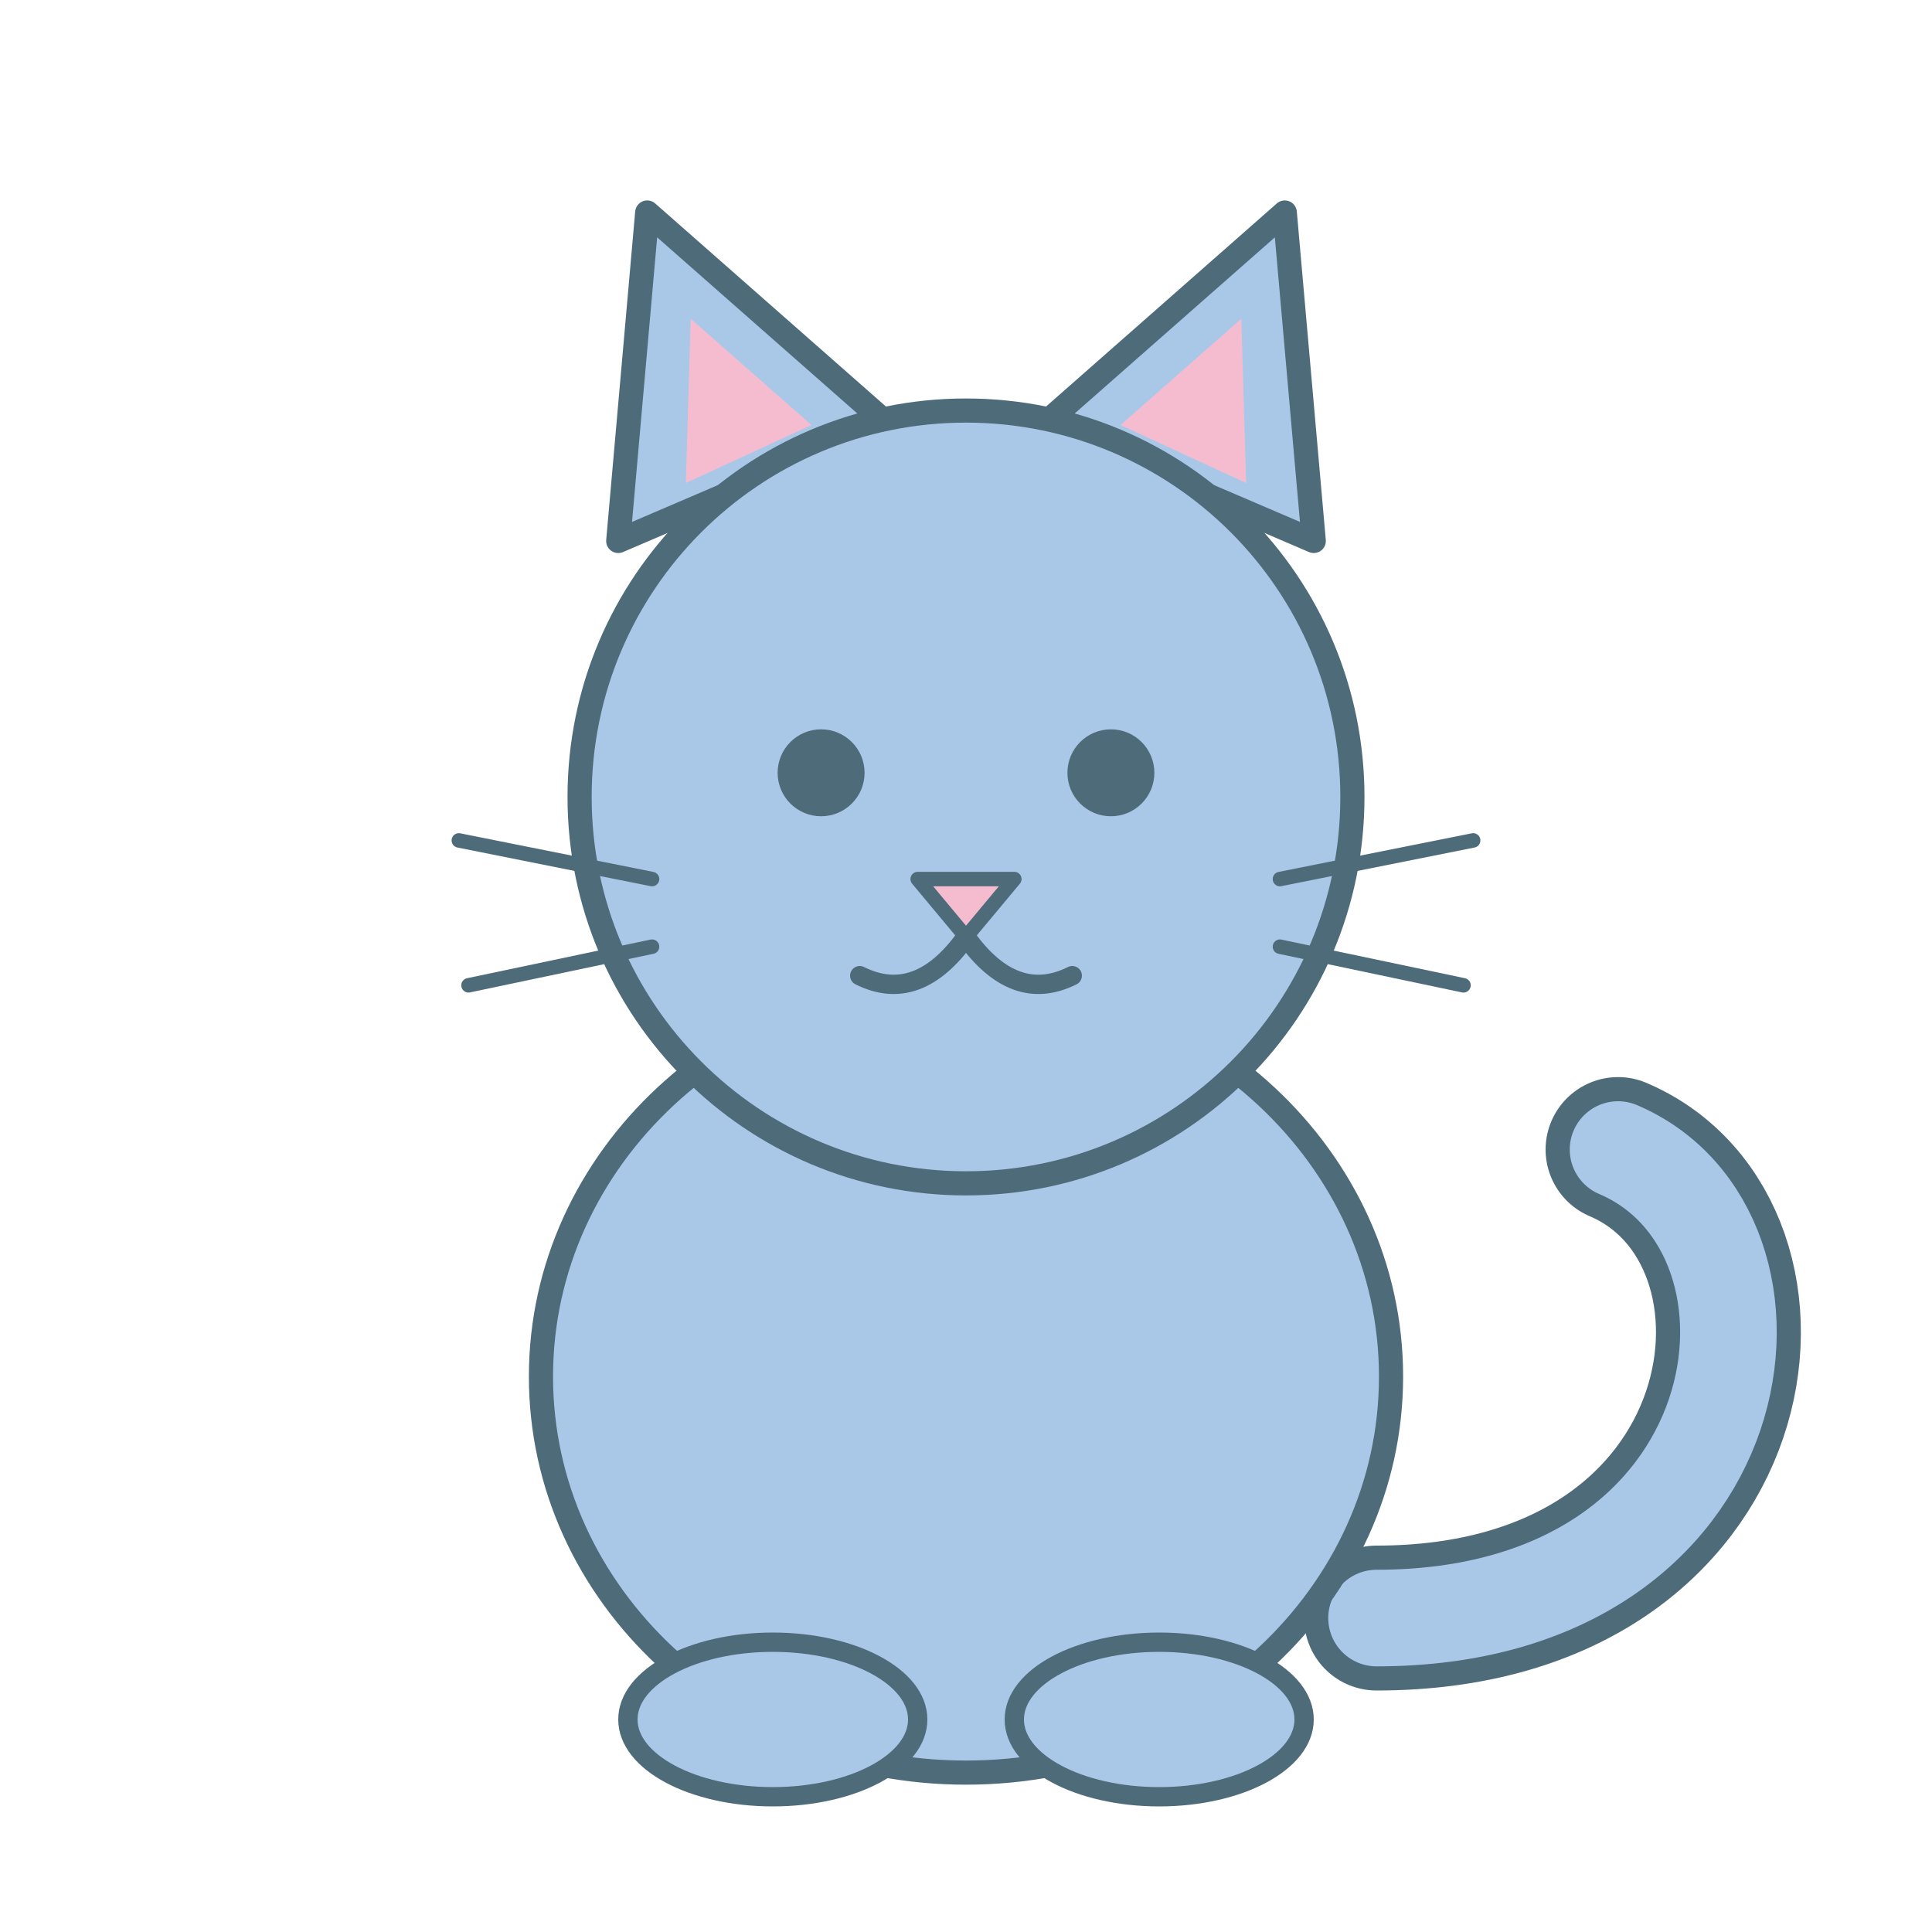
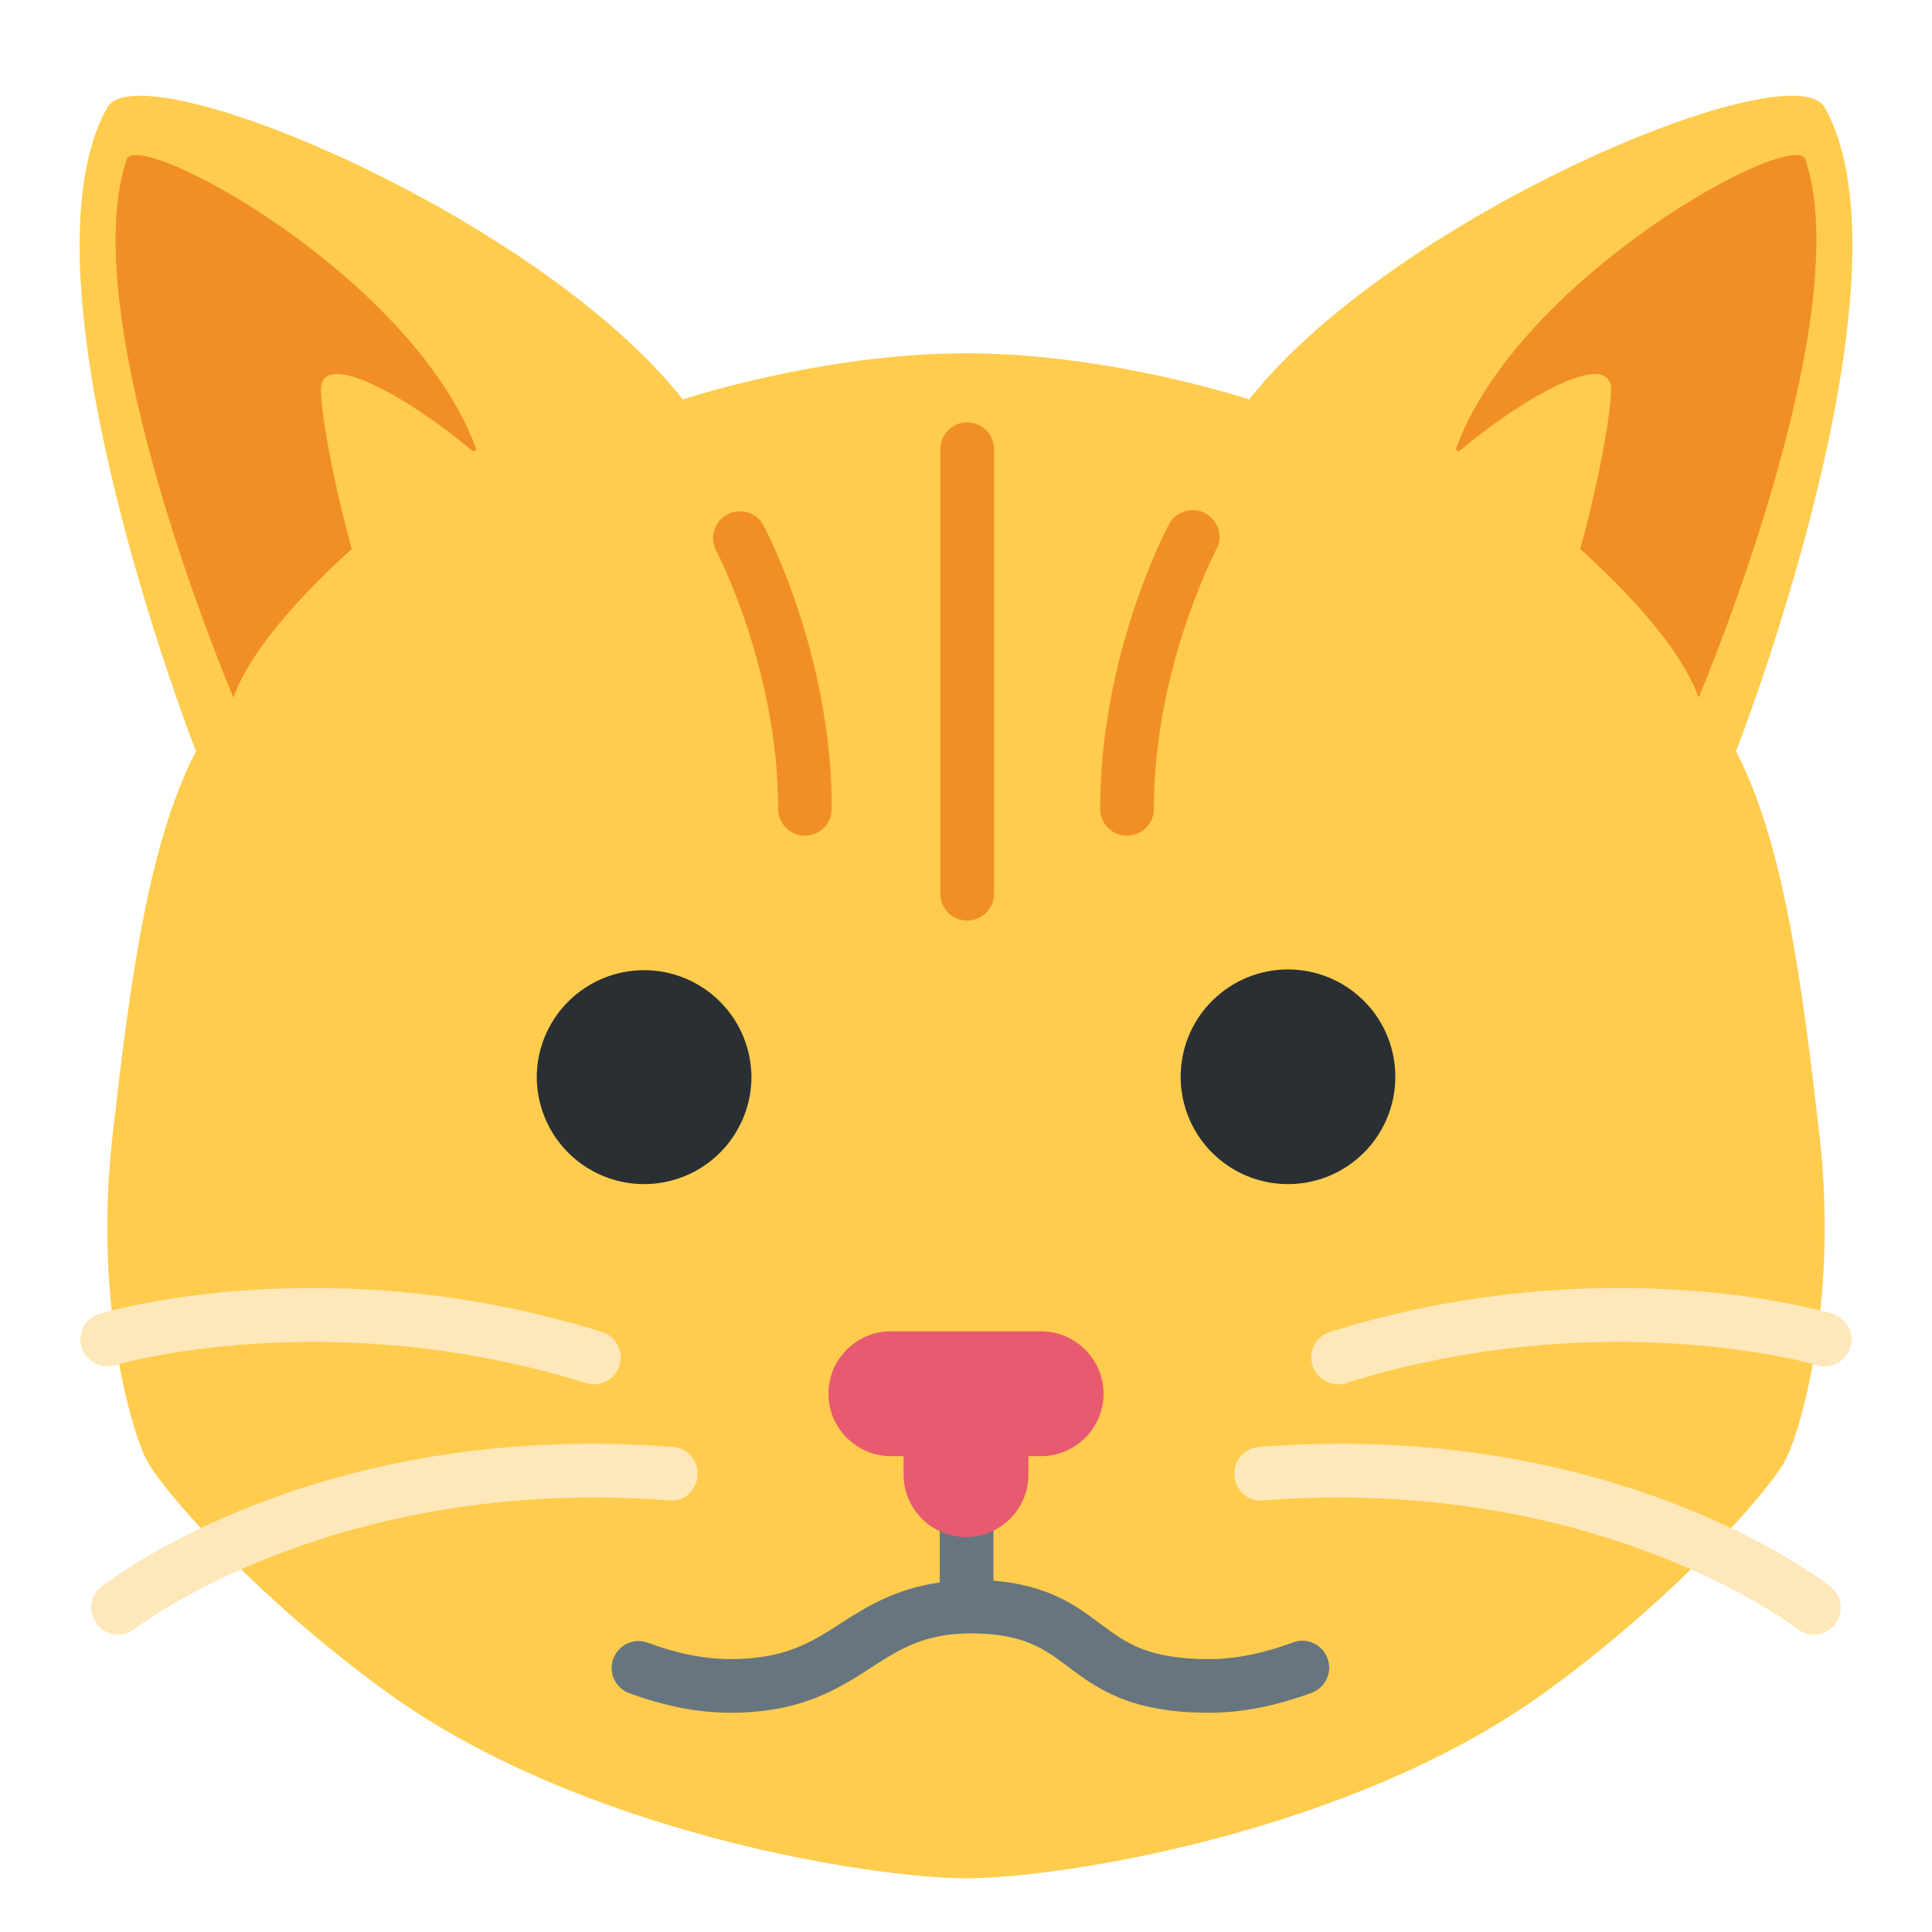
- <svg xmlns="http://www.w3.org/2000/svg" viewBox="0 0 400 400">
-   <path d="M285 335 C365 335 375 255 335 238" fill="none" stroke="#4E6B7A" stroke-width="30" stroke-linecap="round" />
-   <path d="M285 335 C365 335 375 255 335 238" fill="none" stroke="#A9C8E8" stroke-width="20" stroke-linecap="round" />
-   <ellipse cx="200" cy="285" rx="88" ry="82" fill="#A9C8E8" stroke="#4E6B7A" stroke-width="5" stroke-linejoin="round" stroke-linecap="round" />
-   <ellipse cx="160" cy="356" rx="30" ry="16" fill="#A9C8E8" stroke="#4E6B7A" stroke-width="4" stroke-linejoin="round" stroke-linecap="round" />
-   <ellipse cx="240" cy="356" rx="30" ry="16" fill="#A9C8E8" stroke="#4E6B7A" stroke-width="4" stroke-linejoin="round" stroke-linecap="round" />
-   <polygon points="128,112 134,44 184,88" fill="#A9C8E8" stroke="#4E6B7A" stroke-width="5" stroke-linejoin="round" stroke-linecap="round" />
-   <polygon points="272,112 266,44 216,88" fill="#A9C8E8" stroke="#4E6B7A" stroke-width="5" stroke-linejoin="round" stroke-linecap="round" />
-   <polygon points="142,100 143,66 168,88" fill="#F5BCD0" />
-   <polygon points="258,100 257,66 232,88" fill="#F5BCD0" />
-   <circle cx="200" cy="165" r="80" fill="#A9C8E8" stroke="#4E6B7A" stroke-width="5" stroke-linejoin="round" stroke-linecap="round" />
-   <circle cx="170" cy="160" r="9" fill="#4E6B7A" />
-   <circle cx="230" cy="160" r="9" fill="#4E6B7A" />
-   <polygon points="190,182 210,182 200,194" fill="#F5BCD0" stroke="#4E6B7A" stroke-width="3" stroke-linejoin="round" stroke-linecap="round" />
-   <path d="M200 194 Q190 208 178 202 M200 194 Q210 208 222 202" fill="none" stroke="#4E6B7A" stroke-width="4" stroke-linejoin="round" stroke-linecap="round" />
-   <path d="M135 182 L95 174 M135 196 L97 204 M265 182 L305 174 M265 196 L303 204" stroke="#4E6B7A" stroke-width="3" stroke-linejoin="round" stroke-linecap="round" />
+ <svg xmlns="http://www.w3.org/2000/svg" viewBox="0 0 36 36">
+   <path fill="#FFCC4D" d="M32.348 13.999s3.445-8.812 1.651-11.998c-.604-1.073-8 1.998-10.723 5.442 0 0-2.586-.86-5.276-.86s-5.276.86-5.276.86C10.001 3.999 2.605.928 2.001 2.001.207 5.187 3.652 13.999 3.652 13.999c-.897 1.722-1.233 4.345-1.555 7.16-.354 3.086.35 5.546.658 6.089.35.617 2.123 2.605 4.484 4.306 3.587 2.583 8.967 3.445 10.761 3.445s7.174-.861 10.761-3.445c2.361-1.701 4.134-3.689 4.484-4.306.308-.543 1.012-3.003.659-6.089-.324-2.814-.659-5.438-1.556-7.16z" />
+   <path fill="#F18F26" d="M2.359 2.971c.2-.599 5.348 2.173 6.518 5.404 0 0-3.808 2.624-4.528 4.624 0 0-2.99-7.028-1.99-10.028z" />
+   <path fill="#FFCC4D" d="M5.98 7.261c0-1.414 5.457 2.733 4.457 3.733s-1.255.72-2.255 1.72S5.98 8.261 5.98 7.261z" />
+   <path fill="#F18F26" d="M33.641 2.971c-.2-.599-5.348 2.173-6.518 5.404 0 0 3.808 2.624 4.528 4.624 0 0 2.99-7.028 1.99-10.028z" />
+   <path fill="#FFCC4D" d="M30.02 7.261c0-1.414-5.457 2.733-4.457 3.733s1.255.72 2.255 1.72 2.202-4.453 2.202-5.453z" />
+   <path fill="#292F33" d="M14.001 20.001a2 2 0 1 1-3.998 0A2 2 0 0 1 14 20zm11.998 0a2 2 0 1 1-3.998 0 2 2 0 0 1 3.998 0z" />
+   <path fill="#FEE7B8" d="M2.201 30.458a.5.5 0 0 1-.31-.892c.162-.127 4.02-3.12 10.648-2.605a.5.5 0 0 1 .46.536c-.021.275-.257.501-.537.46-6.233-.474-9.915 2.366-9.951 2.395a.516.516 0 0 1-.31.106zm8.868-4.663a.512.512 0 0 1-.149-.022c-4.79-1.497-8.737-.347-8.777-.336a.499.499 0 1 1-.288-.957c.173-.052 4.286-1.247 9.362.338a.5.5 0 0 1-.148.977zm22.73 4.663a.5.5 0 0 0 .31-.892c-.162-.127-4.02-3.12-10.648-2.605a.5.5 0 0 0-.46.536c.022.275.257.501.537.46 6.233-.474 9.915 2.366 9.951 2.395.093.07.202.106.31.106zm-8.868-4.663c.049 0 .1-.007.149-.022 4.79-1.497 8.737-.347 8.777-.336a.499.499 0 1 0 .288-.957c-.173-.052-4.286-1.247-9.362.338a.5.5 0 0 0 .148.977z" />
+   <path fill="#67757F" d="M24.736 30.898a.5.5 0 0 0-.643-.294c-.552.206-1.076.311-1.559.311-1.152 0-1.561-.306-2.033-.659-.451-.338-.956-.715-1.99-.803v-2.339a.5.5 0 0 0-1 0v2.373c-.81.115-1.346.439-1.816.743-.568.367-1.059.685-2.083.685-.482 0-1.006-.104-1.558-.311a.501.501 0 0 0-.35.938c.664.247 1.306.373 1.907.373 1.319 0 2.014-.449 2.627-.845.524-.339.98-.631 1.848-.635.992.008 1.358.278 1.815.621.538.403 1.147.859 2.633.859.601 0 1.244-.126 1.908-.373a.5.5 0 0 0 .294-.644z" />
+   <path fill="#E75A70" d="M19.4 24.807h-2.8c-.64 0-1.163.523-1.163 1.163 0 .639.523 1.163 1.163 1.163h.237v.345c0 .639.523 1.163 1.163 1.163s1.163-.523 1.163-1.163v-.345h.237c.639 0 1.163-.523 1.163-1.163s-.524-1.163-1.163-1.163z" />
+   <path fill="#F18F26" d="M18.022 17.154a.5.5 0 0 1-.5-.5V8.37a.5.5 0 0 1 1 0v8.284c0 .277-.223.5-.5.5zM21 15.572a.5.5 0 0 1-.5-.5c0-2.882 1.232-5.21 1.285-5.308a.5.5 0 0 1 .881.473c-.012.021-1.166 2.213-1.166 4.835a.5.5 0 0 1-.5.5zm-6 0a.5.5 0 0 1-.5-.5c0-2.623-1.155-4.814-1.167-4.835a.501.501 0 0 1 .881-.473c.053.098 1.285 2.426 1.285 5.308a.499.499 0 0 1-.499.5z" />
</svg>
